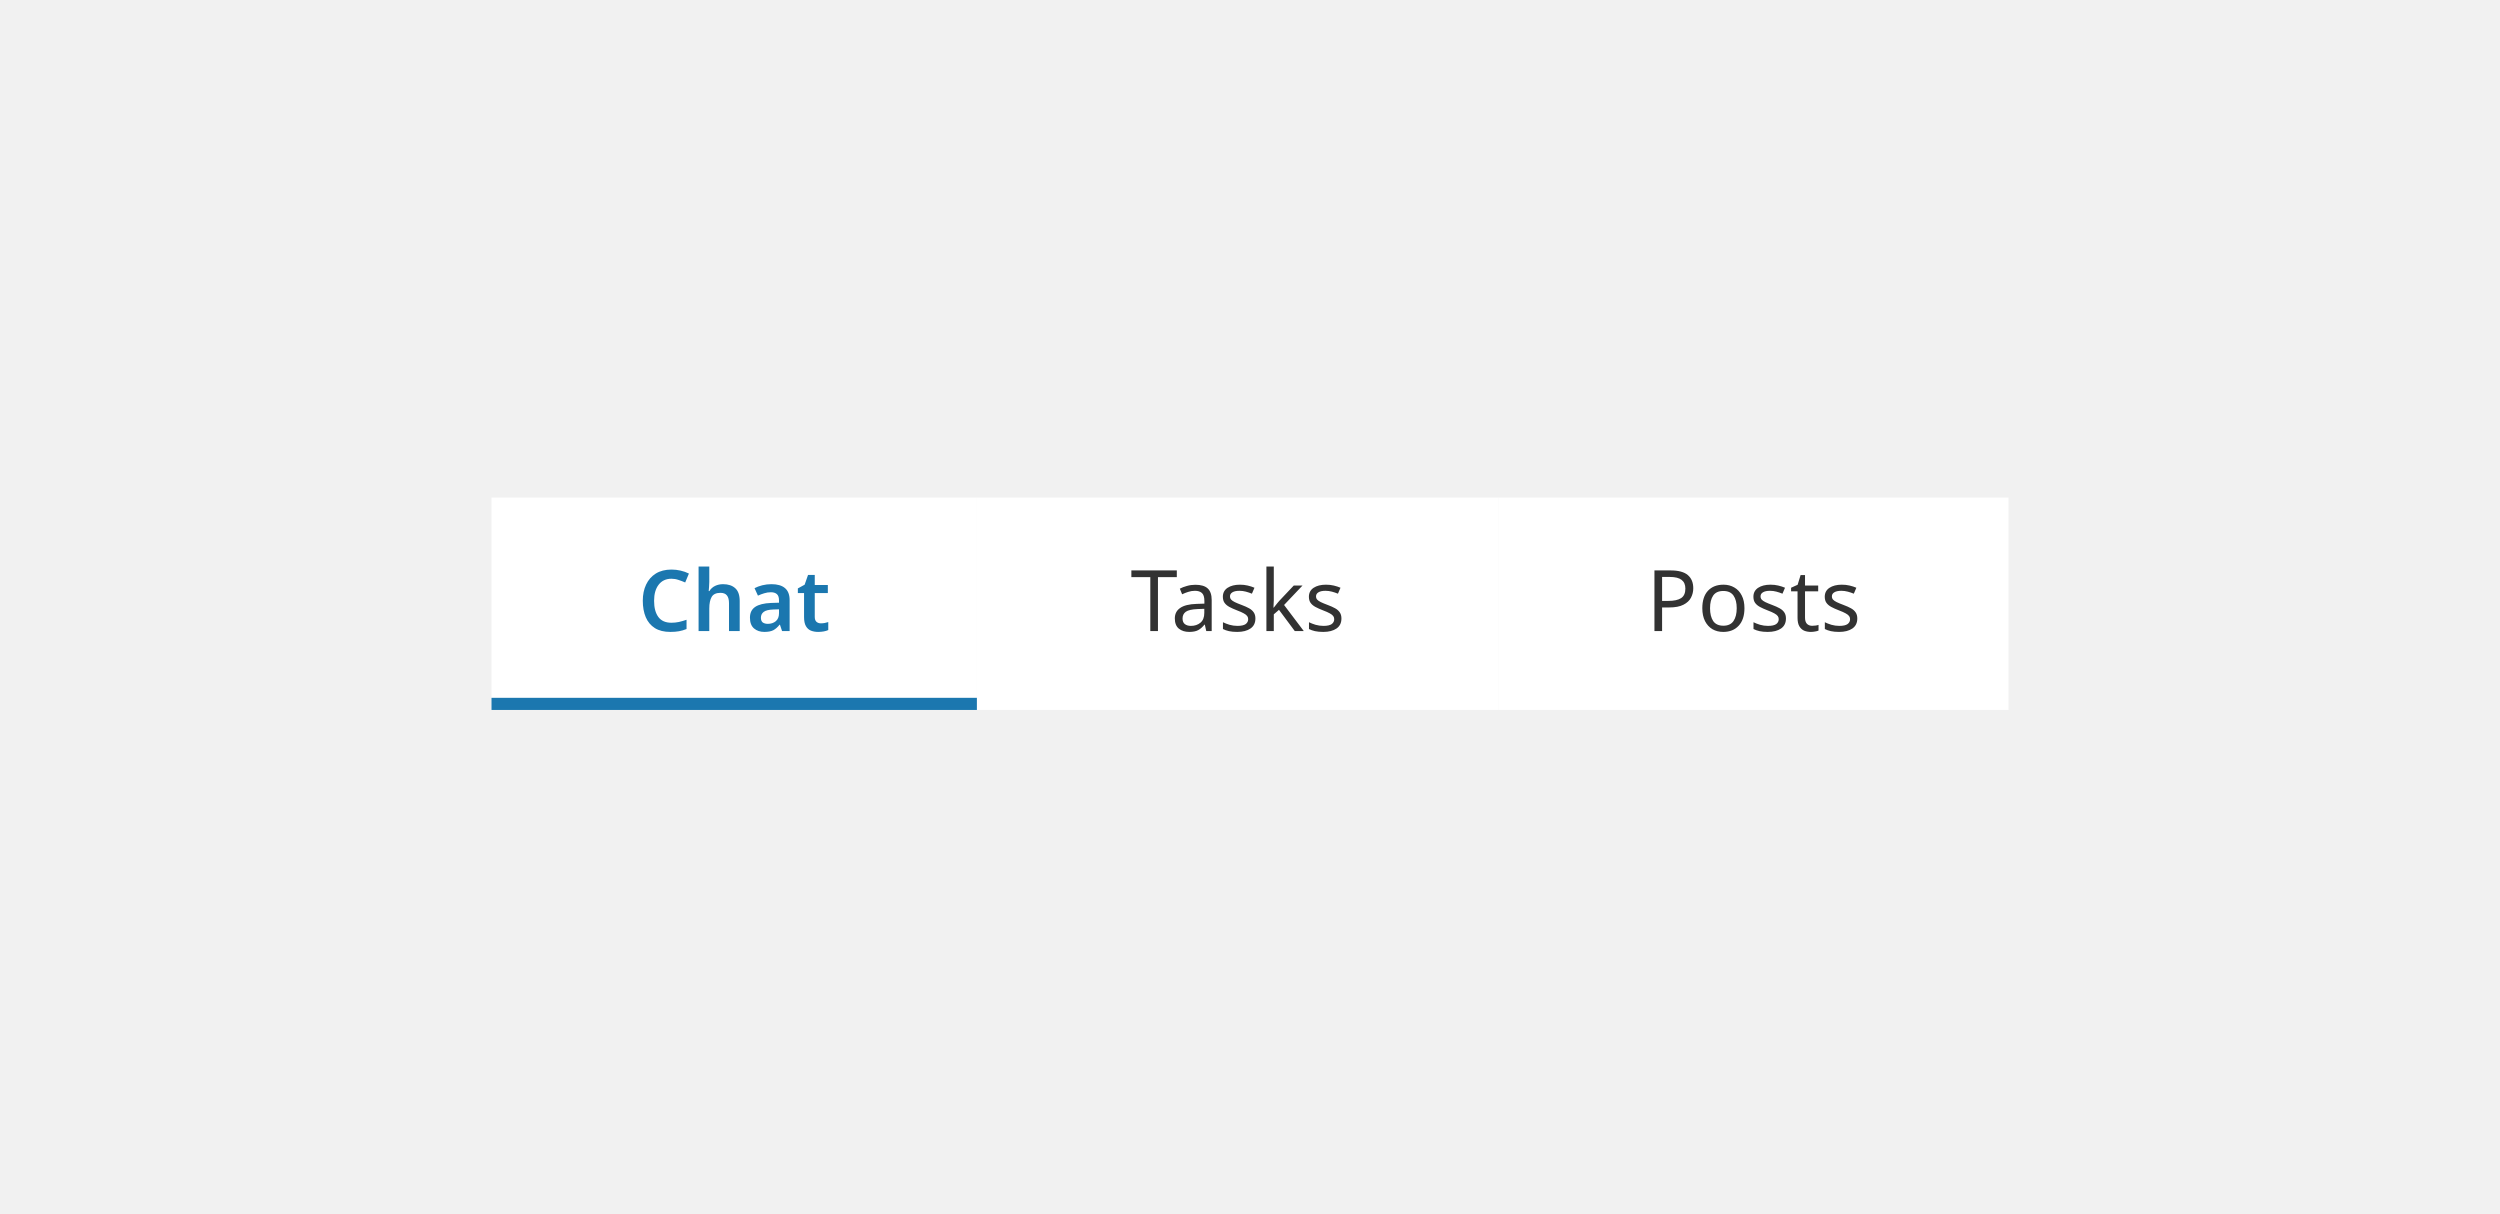
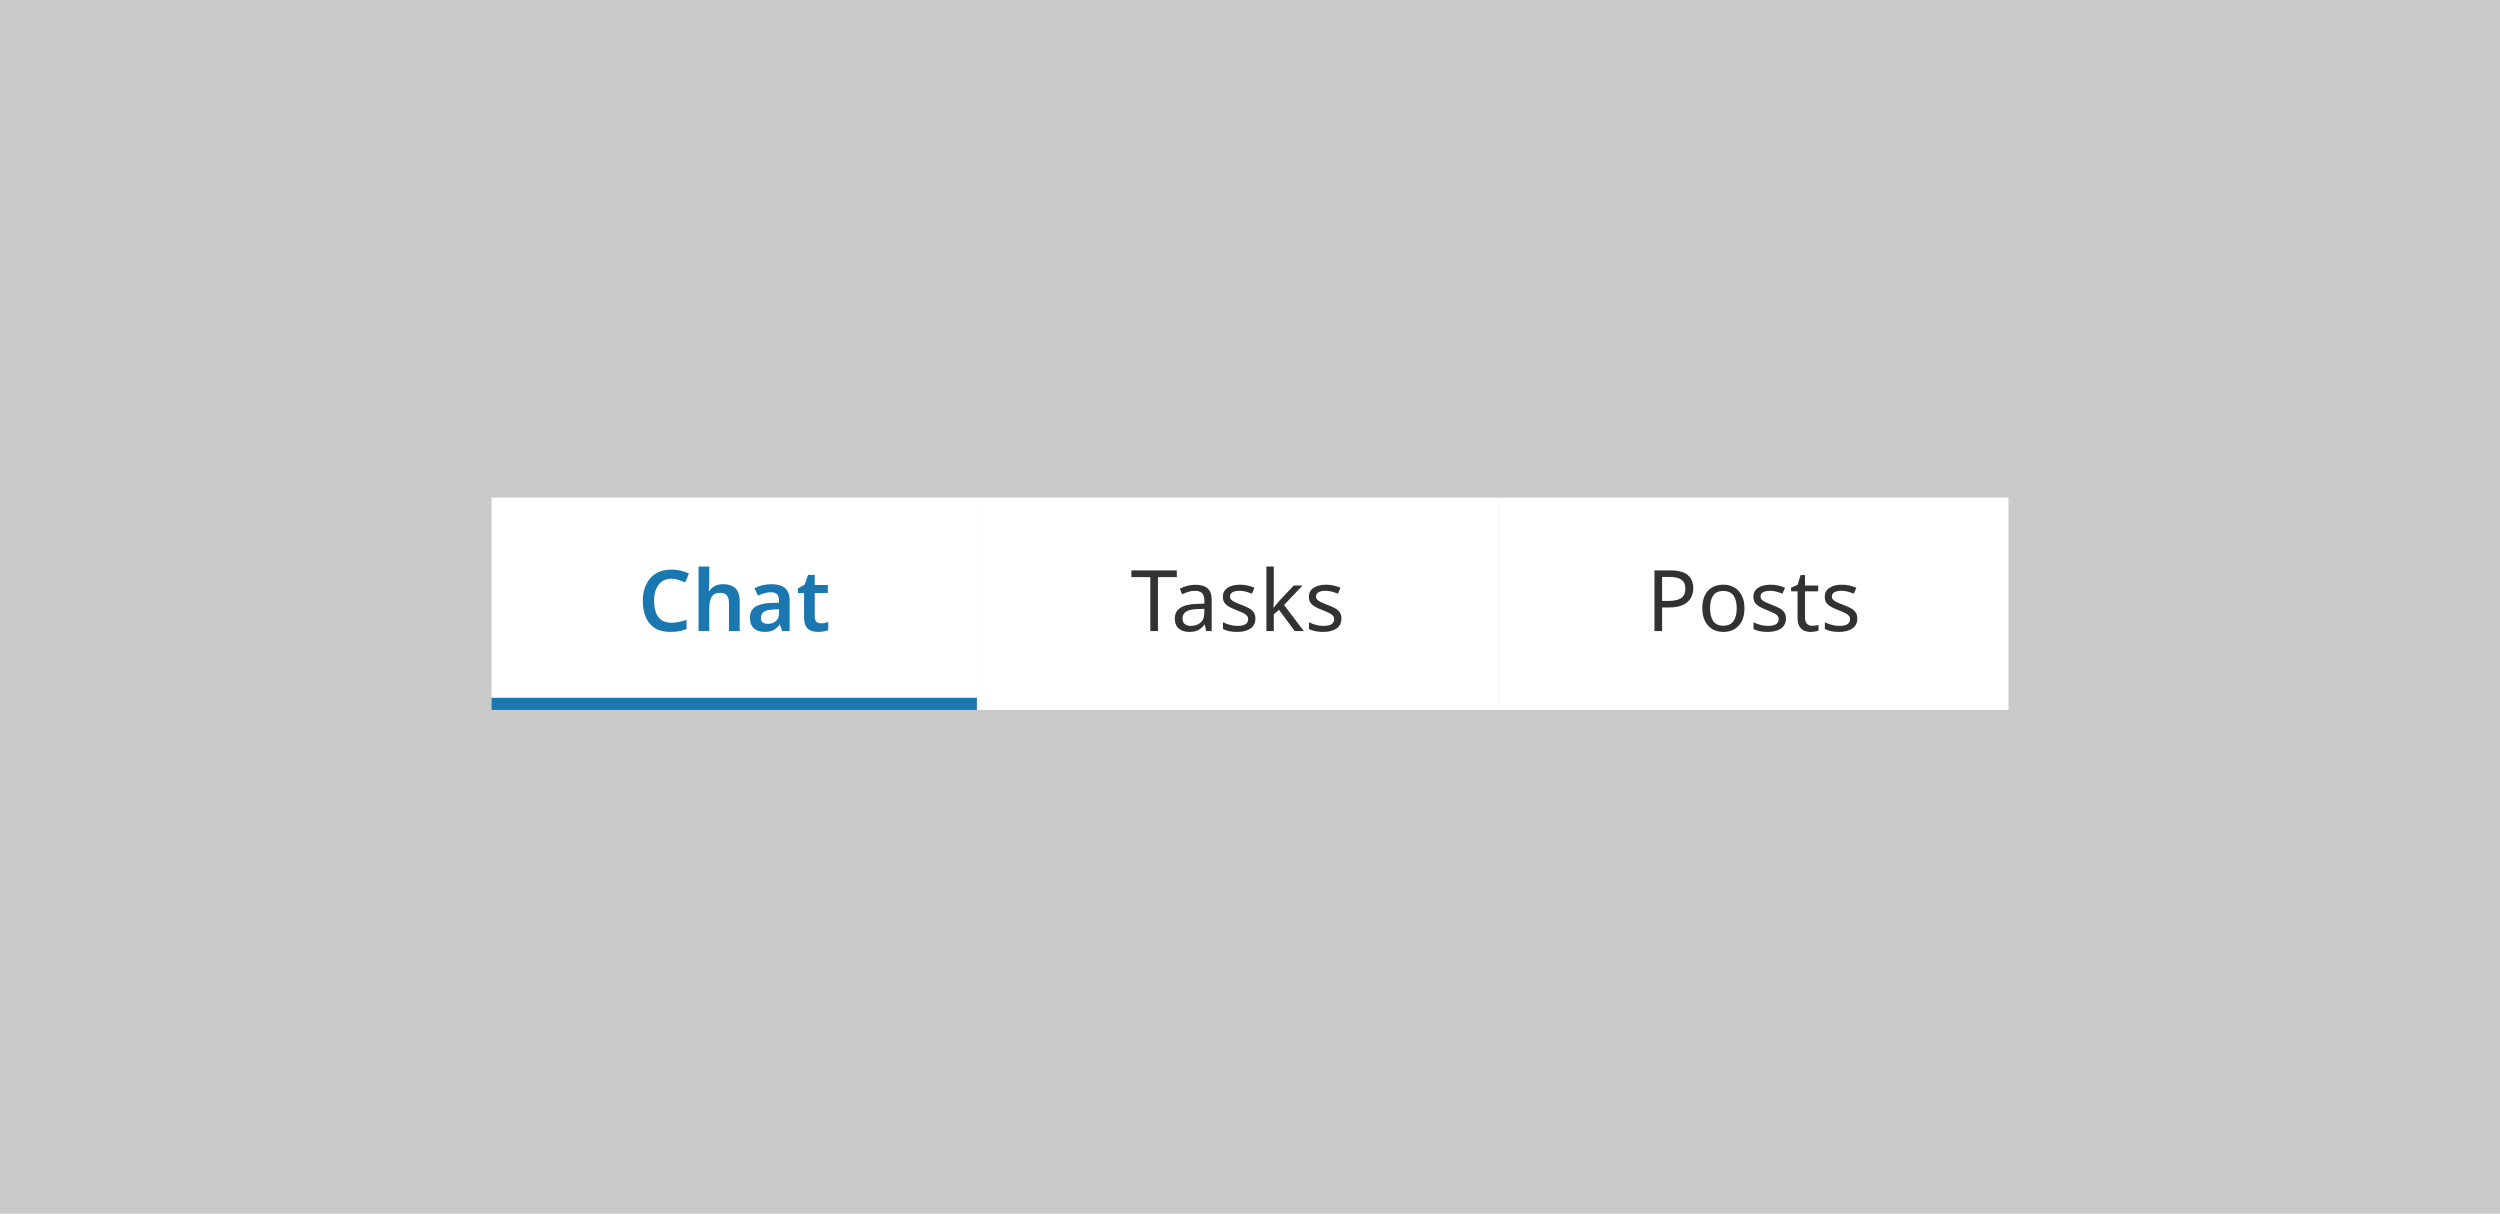
<svg xmlns="http://www.w3.org/2000/svg" width="412" height="200" viewBox="0 0 412 200" fill="none">
-   <rect width="412" height="200" fill="#F1F1F1" />
+   <rect width="412" height="200" fill="#C9C9C9" />
  <rect width="80" height="35" transform="translate(81 82)" fill="white" />
  <path d="M110.664 95.376C109.759 95.376 109.054 95.703 108.55 96.356C108.046 97 107.794 97.887 107.794 99.016C107.794 100.155 108.028 101.041 108.494 101.676C108.961 102.311 109.68 102.628 110.65 102.628C111.07 102.628 111.481 102.586 111.882 102.502C112.293 102.409 112.713 102.287 113.142 102.138V103.664C112.732 103.832 112.316 103.953 111.896 104.028C111.486 104.103 111.01 104.14 110.468 104.14C109.442 104.14 108.592 103.93 107.92 103.51C107.248 103.081 106.749 102.483 106.422 101.718C106.096 100.943 105.932 100.038 105.932 99.002C105.932 97.994 106.114 97.107 106.478 96.342C106.842 95.567 107.374 94.961 108.074 94.522C108.784 94.083 109.647 93.864 110.664 93.864C111.168 93.864 111.663 93.92 112.148 94.032C112.643 94.144 113.105 94.307 113.534 94.522L112.918 95.992C112.564 95.833 112.195 95.693 111.812 95.572C111.439 95.441 111.056 95.376 110.664 95.376ZM116.891 93.36V95.894C116.891 96.193 116.877 96.487 116.849 96.776C116.83 97.056 116.812 97.266 116.793 97.406H116.905C117.148 97.023 117.465 96.739 117.857 96.552C118.249 96.365 118.683 96.272 119.159 96.272C120.018 96.272 120.69 96.496 121.175 96.944C121.66 97.383 121.903 98.087 121.903 99.058V104H120.139V99.408C120.139 98.839 120.027 98.414 119.803 98.134C119.579 97.845 119.224 97.7 118.739 97.7C118.03 97.7 117.544 97.924 117.283 98.372C117.022 98.82 116.891 99.459 116.891 100.29V104H115.127V93.36H116.891ZM127.134 96.272C128.114 96.272 128.856 96.487 129.36 96.916C129.873 97.345 130.13 98.008 130.13 98.904V104H128.884L128.534 102.95H128.478C128.151 103.361 127.806 103.664 127.442 103.86C127.078 104.047 126.583 104.14 125.958 104.14C125.276 104.14 124.712 103.949 124.264 103.566C123.816 103.183 123.592 102.591 123.592 101.788C123.592 101.004 123.876 100.416 124.446 100.024C125.024 99.632 125.897 99.413 127.064 99.366L128.38 99.324V98.946C128.38 98.461 128.263 98.115 128.03 97.91C127.796 97.705 127.47 97.602 127.05 97.602C126.667 97.602 126.298 97.658 125.944 97.77C125.598 97.873 125.253 98.003 124.908 98.162L124.348 96.93C124.721 96.734 125.146 96.575 125.622 96.454C126.107 96.333 126.611 96.272 127.134 96.272ZM128.38 100.416L127.456 100.444C126.681 100.472 126.144 100.607 125.846 100.85C125.547 101.083 125.398 101.401 125.398 101.802C125.398 102.166 125.5 102.427 125.706 102.586C125.92 102.735 126.2 102.81 126.546 102.81C127.059 102.81 127.493 102.665 127.848 102.376C128.202 102.077 128.38 101.639 128.38 101.06V100.416ZM135.28 102.726C135.495 102.726 135.705 102.707 135.91 102.67C136.125 102.623 136.321 102.572 136.498 102.516V103.832C136.311 103.925 136.069 104 135.77 104.056C135.471 104.112 135.159 104.14 134.832 104.14C134.393 104.14 133.997 104.07 133.642 103.93C133.297 103.79 133.021 103.543 132.816 103.188C132.611 102.833 132.508 102.334 132.508 101.69V97.742H131.486V96.972L132.606 96.356L133.166 94.746H134.272V96.412H136.428V97.742H134.272V101.676C134.272 102.031 134.365 102.297 134.552 102.474C134.748 102.642 134.991 102.726 135.28 102.726Z" fill="#1B77AF" />
  <rect x="81" y="115" width="80" height="2" fill="#1B77AF" />
  <rect width="86" height="35" transform="translate(161 82)" fill="white" />
  <path d="M190.831 104H189.571V95.11H186.449V94.004H193.939V95.11H190.831V104ZM196.999 96.37C197.913 96.37 198.59 96.571 199.029 96.972C199.467 97.373 199.687 98.013 199.687 98.89V104H198.791L198.553 102.936H198.497C198.17 103.347 197.825 103.65 197.461 103.846C197.097 104.042 196.602 104.14 195.977 104.14C195.295 104.14 194.731 103.963 194.283 103.608C193.835 103.244 193.611 102.679 193.611 101.914C193.611 101.167 193.905 100.593 194.493 100.192C195.081 99.781 195.986 99.557 197.209 99.52L198.483 99.478V99.03C198.483 98.405 198.347 97.971 198.077 97.728C197.806 97.485 197.423 97.364 196.929 97.364C196.537 97.364 196.163 97.425 195.809 97.546C195.454 97.658 195.123 97.789 194.815 97.938L194.437 97.014C194.763 96.837 195.151 96.687 195.599 96.566C196.047 96.435 196.513 96.37 196.999 96.37ZM198.469 100.332L197.363 100.374C196.429 100.411 195.781 100.561 195.417 100.822C195.062 101.083 194.885 101.452 194.885 101.928C194.885 102.348 195.011 102.656 195.263 102.852C195.524 103.048 195.855 103.146 196.257 103.146C196.882 103.146 197.405 102.973 197.825 102.628C198.254 102.273 198.469 101.732 198.469 101.004V100.332ZM206.89 101.928C206.89 102.656 206.62 103.207 206.078 103.58C205.537 103.953 204.809 104.14 203.894 104.14C203.372 104.14 202.919 104.098 202.536 104.014C202.163 103.93 201.832 103.813 201.542 103.664V102.544C201.841 102.693 202.2 102.833 202.62 102.964C203.05 103.085 203.484 103.146 203.922 103.146C204.548 103.146 205 103.048 205.28 102.852C205.56 102.647 205.7 102.376 205.7 102.04C205.7 101.853 205.649 101.685 205.546 101.536C205.444 101.387 205.257 101.237 204.986 101.088C204.725 100.939 204.347 100.771 203.852 100.584C203.367 100.397 202.952 100.211 202.606 100.024C202.261 99.837 201.995 99.613 201.808 99.352C201.622 99.091 201.528 98.755 201.528 98.344C201.528 97.709 201.785 97.219 202.298 96.874C202.821 96.529 203.502 96.356 204.342 96.356C204.8 96.356 205.224 96.403 205.616 96.496C206.018 96.589 206.391 96.711 206.736 96.86L206.316 97.84C205.999 97.709 205.668 97.597 205.322 97.504C204.977 97.411 204.622 97.364 204.258 97.364C203.754 97.364 203.367 97.448 203.096 97.616C202.835 97.775 202.704 97.994 202.704 98.274C202.704 98.489 202.765 98.666 202.886 98.806C203.008 98.946 203.208 99.086 203.488 99.226C203.778 99.366 204.16 99.525 204.636 99.702C205.112 99.879 205.518 100.061 205.854 100.248C206.19 100.435 206.447 100.663 206.624 100.934C206.802 101.195 206.89 101.527 206.89 101.928ZM209.922 93.36V98.918C209.922 99.067 209.912 99.263 209.894 99.506C209.884 99.749 209.875 99.959 209.866 100.136H209.922C209.978 100.061 210.062 99.954 210.174 99.814C210.286 99.674 210.398 99.534 210.51 99.394C210.631 99.245 210.734 99.123 210.818 99.03L213.212 96.496H214.654L211.616 99.702L214.864 104H213.38L210.776 100.5L209.922 101.242V104H208.704V93.36H209.922ZM221.068 101.928C221.068 102.656 220.798 103.207 220.256 103.58C219.715 103.953 218.987 104.14 218.072 104.14C217.55 104.14 217.097 104.098 216.714 104.014C216.341 103.93 216.01 103.813 215.72 103.664V102.544C216.019 102.693 216.378 102.833 216.798 102.964C217.228 103.085 217.662 103.146 218.1 103.146C218.726 103.146 219.178 103.048 219.458 102.852C219.738 102.647 219.878 102.376 219.878 102.04C219.878 101.853 219.827 101.685 219.724 101.536C219.622 101.387 219.435 101.237 219.164 101.088C218.903 100.939 218.525 100.771 218.03 100.584C217.545 100.397 217.13 100.211 216.784 100.024C216.439 99.837 216.173 99.613 215.986 99.352C215.8 99.091 215.706 98.755 215.706 98.344C215.706 97.709 215.963 97.219 216.476 96.874C216.999 96.529 217.68 96.356 218.52 96.356C218.978 96.356 219.402 96.403 219.794 96.496C220.196 96.589 220.569 96.711 220.914 96.86L220.494 97.84C220.177 97.709 219.846 97.597 219.5 97.504C219.155 97.411 218.8 97.364 218.436 97.364C217.932 97.364 217.545 97.448 217.274 97.616C217.013 97.775 216.882 97.994 216.882 98.274C216.882 98.489 216.943 98.666 217.064 98.806C217.186 98.946 217.386 99.086 217.666 99.226C217.956 99.366 218.338 99.525 218.814 99.702C219.29 99.879 219.696 100.061 220.032 100.248C220.368 100.435 220.625 100.663 220.802 100.934C220.98 101.195 221.068 101.527 221.068 101.928Z" fill="#323232" />
  <rect width="84" height="35" transform="translate(247 82)" fill="white" />
  <path d="M275.299 94.004C276.606 94.004 277.558 94.261 278.155 94.774C278.752 95.287 279.051 96.011 279.051 96.944C279.051 97.495 278.925 98.013 278.673 98.498C278.43 98.974 278.015 99.361 277.427 99.66C276.848 99.959 276.06 100.108 275.061 100.108H273.913V104H272.653V94.004H275.299ZM275.187 95.082H273.913V99.03H274.921C275.873 99.03 276.582 98.876 277.049 98.568C277.516 98.26 277.749 97.737 277.749 97C277.749 96.356 277.539 95.875 277.119 95.558C276.708 95.241 276.064 95.082 275.187 95.082ZM287.485 100.234C287.485 101.475 287.168 102.437 286.533 103.118C285.908 103.799 285.059 104.14 283.985 104.14C283.323 104.14 282.73 103.991 282.207 103.692C281.694 103.384 281.288 102.941 280.989 102.362C280.691 101.774 280.541 101.065 280.541 100.234C280.541 98.993 280.849 98.036 281.465 97.364C282.091 96.692 282.945 96.356 284.027 96.356C284.699 96.356 285.297 96.51 285.819 96.818C286.342 97.117 286.748 97.555 287.037 98.134C287.336 98.703 287.485 99.403 287.485 100.234ZM281.815 100.234C281.815 101.121 281.988 101.825 282.333 102.348C282.688 102.861 283.248 103.118 284.013 103.118C284.769 103.118 285.325 102.861 285.679 102.348C286.034 101.825 286.211 101.121 286.211 100.234C286.211 99.347 286.034 98.652 285.679 98.148C285.325 97.644 284.765 97.392 283.999 97.392C283.234 97.392 282.679 97.644 282.333 98.148C281.988 98.652 281.815 99.347 281.815 100.234ZM294.324 101.928C294.324 102.656 294.053 103.207 293.512 103.58C292.971 103.953 292.243 104.14 291.328 104.14C290.805 104.14 290.353 104.098 289.97 104.014C289.597 103.93 289.265 103.813 288.976 103.664V102.544C289.275 102.693 289.634 102.833 290.054 102.964C290.483 103.085 290.917 103.146 291.356 103.146C291.981 103.146 292.434 103.048 292.714 102.852C292.994 102.647 293.134 102.376 293.134 102.04C293.134 101.853 293.083 101.685 292.98 101.536C292.877 101.387 292.691 101.237 292.42 101.088C292.159 100.939 291.781 100.771 291.286 100.584C290.801 100.397 290.385 100.211 290.04 100.024C289.695 99.837 289.429 99.613 289.242 99.352C289.055 99.091 288.962 98.755 288.962 98.344C288.962 97.709 289.219 97.219 289.732 96.874C290.255 96.529 290.936 96.356 291.776 96.356C292.233 96.356 292.658 96.403 293.05 96.496C293.451 96.589 293.825 96.711 294.17 96.86L293.75 97.84C293.433 97.709 293.101 97.597 292.756 97.504C292.411 97.411 292.056 97.364 291.692 97.364C291.188 97.364 290.801 97.448 290.53 97.616C290.269 97.775 290.138 97.994 290.138 98.274C290.138 98.489 290.199 98.666 290.32 98.806C290.441 98.946 290.642 99.086 290.922 99.226C291.211 99.366 291.594 99.525 292.07 99.702C292.546 99.879 292.952 100.061 293.288 100.248C293.624 100.435 293.881 100.663 294.058 100.934C294.235 101.195 294.324 101.527 294.324 101.928ZM298.643 103.132C298.83 103.132 299.021 103.118 299.217 103.09C299.413 103.062 299.572 103.025 299.693 102.978V103.916C299.563 103.981 299.376 104.033 299.133 104.07C298.891 104.117 298.657 104.14 298.433 104.14C298.041 104.14 297.677 104.075 297.341 103.944C297.015 103.804 296.749 103.566 296.543 103.23C296.338 102.894 296.235 102.423 296.235 101.816V97.448H295.171V96.86L296.249 96.37L296.739 94.774H297.467V96.496H299.637V97.448H297.467V101.788C297.467 102.245 297.575 102.586 297.789 102.81C298.013 103.025 298.298 103.132 298.643 103.132ZM306.082 101.928C306.082 102.656 305.811 103.207 305.27 103.58C304.729 103.953 304.001 104.14 303.086 104.14C302.563 104.14 302.111 104.098 301.728 104.014C301.355 103.93 301.023 103.813 300.734 103.664V102.544C301.033 102.693 301.392 102.833 301.812 102.964C302.241 103.085 302.675 103.146 303.114 103.146C303.739 103.146 304.192 103.048 304.472 102.852C304.752 102.647 304.892 102.376 304.892 102.04C304.892 101.853 304.841 101.685 304.738 101.536C304.635 101.387 304.449 101.237 304.178 101.088C303.917 100.939 303.539 100.771 303.044 100.584C302.559 100.397 302.143 100.211 301.798 100.024C301.453 99.837 301.187 99.613 301 99.352C300.813 99.091 300.72 98.755 300.72 98.344C300.72 97.709 300.977 97.219 301.49 96.874C302.013 96.529 302.694 96.356 303.534 96.356C303.991 96.356 304.416 96.403 304.808 96.496C305.209 96.589 305.583 96.711 305.928 96.86L305.508 97.84C305.191 97.709 304.859 97.597 304.514 97.504C304.169 97.411 303.814 97.364 303.45 97.364C302.946 97.364 302.559 97.448 302.288 97.616C302.027 97.775 301.896 97.994 301.896 98.274C301.896 98.489 301.957 98.666 302.078 98.806C302.199 98.946 302.4 99.086 302.68 99.226C302.969 99.366 303.352 99.525 303.828 99.702C304.304 99.879 304.71 100.061 305.046 100.248C305.382 100.435 305.639 100.663 305.816 100.934C305.993 101.195 306.082 101.527 306.082 101.928Z" fill="#323232" />
</svg>
